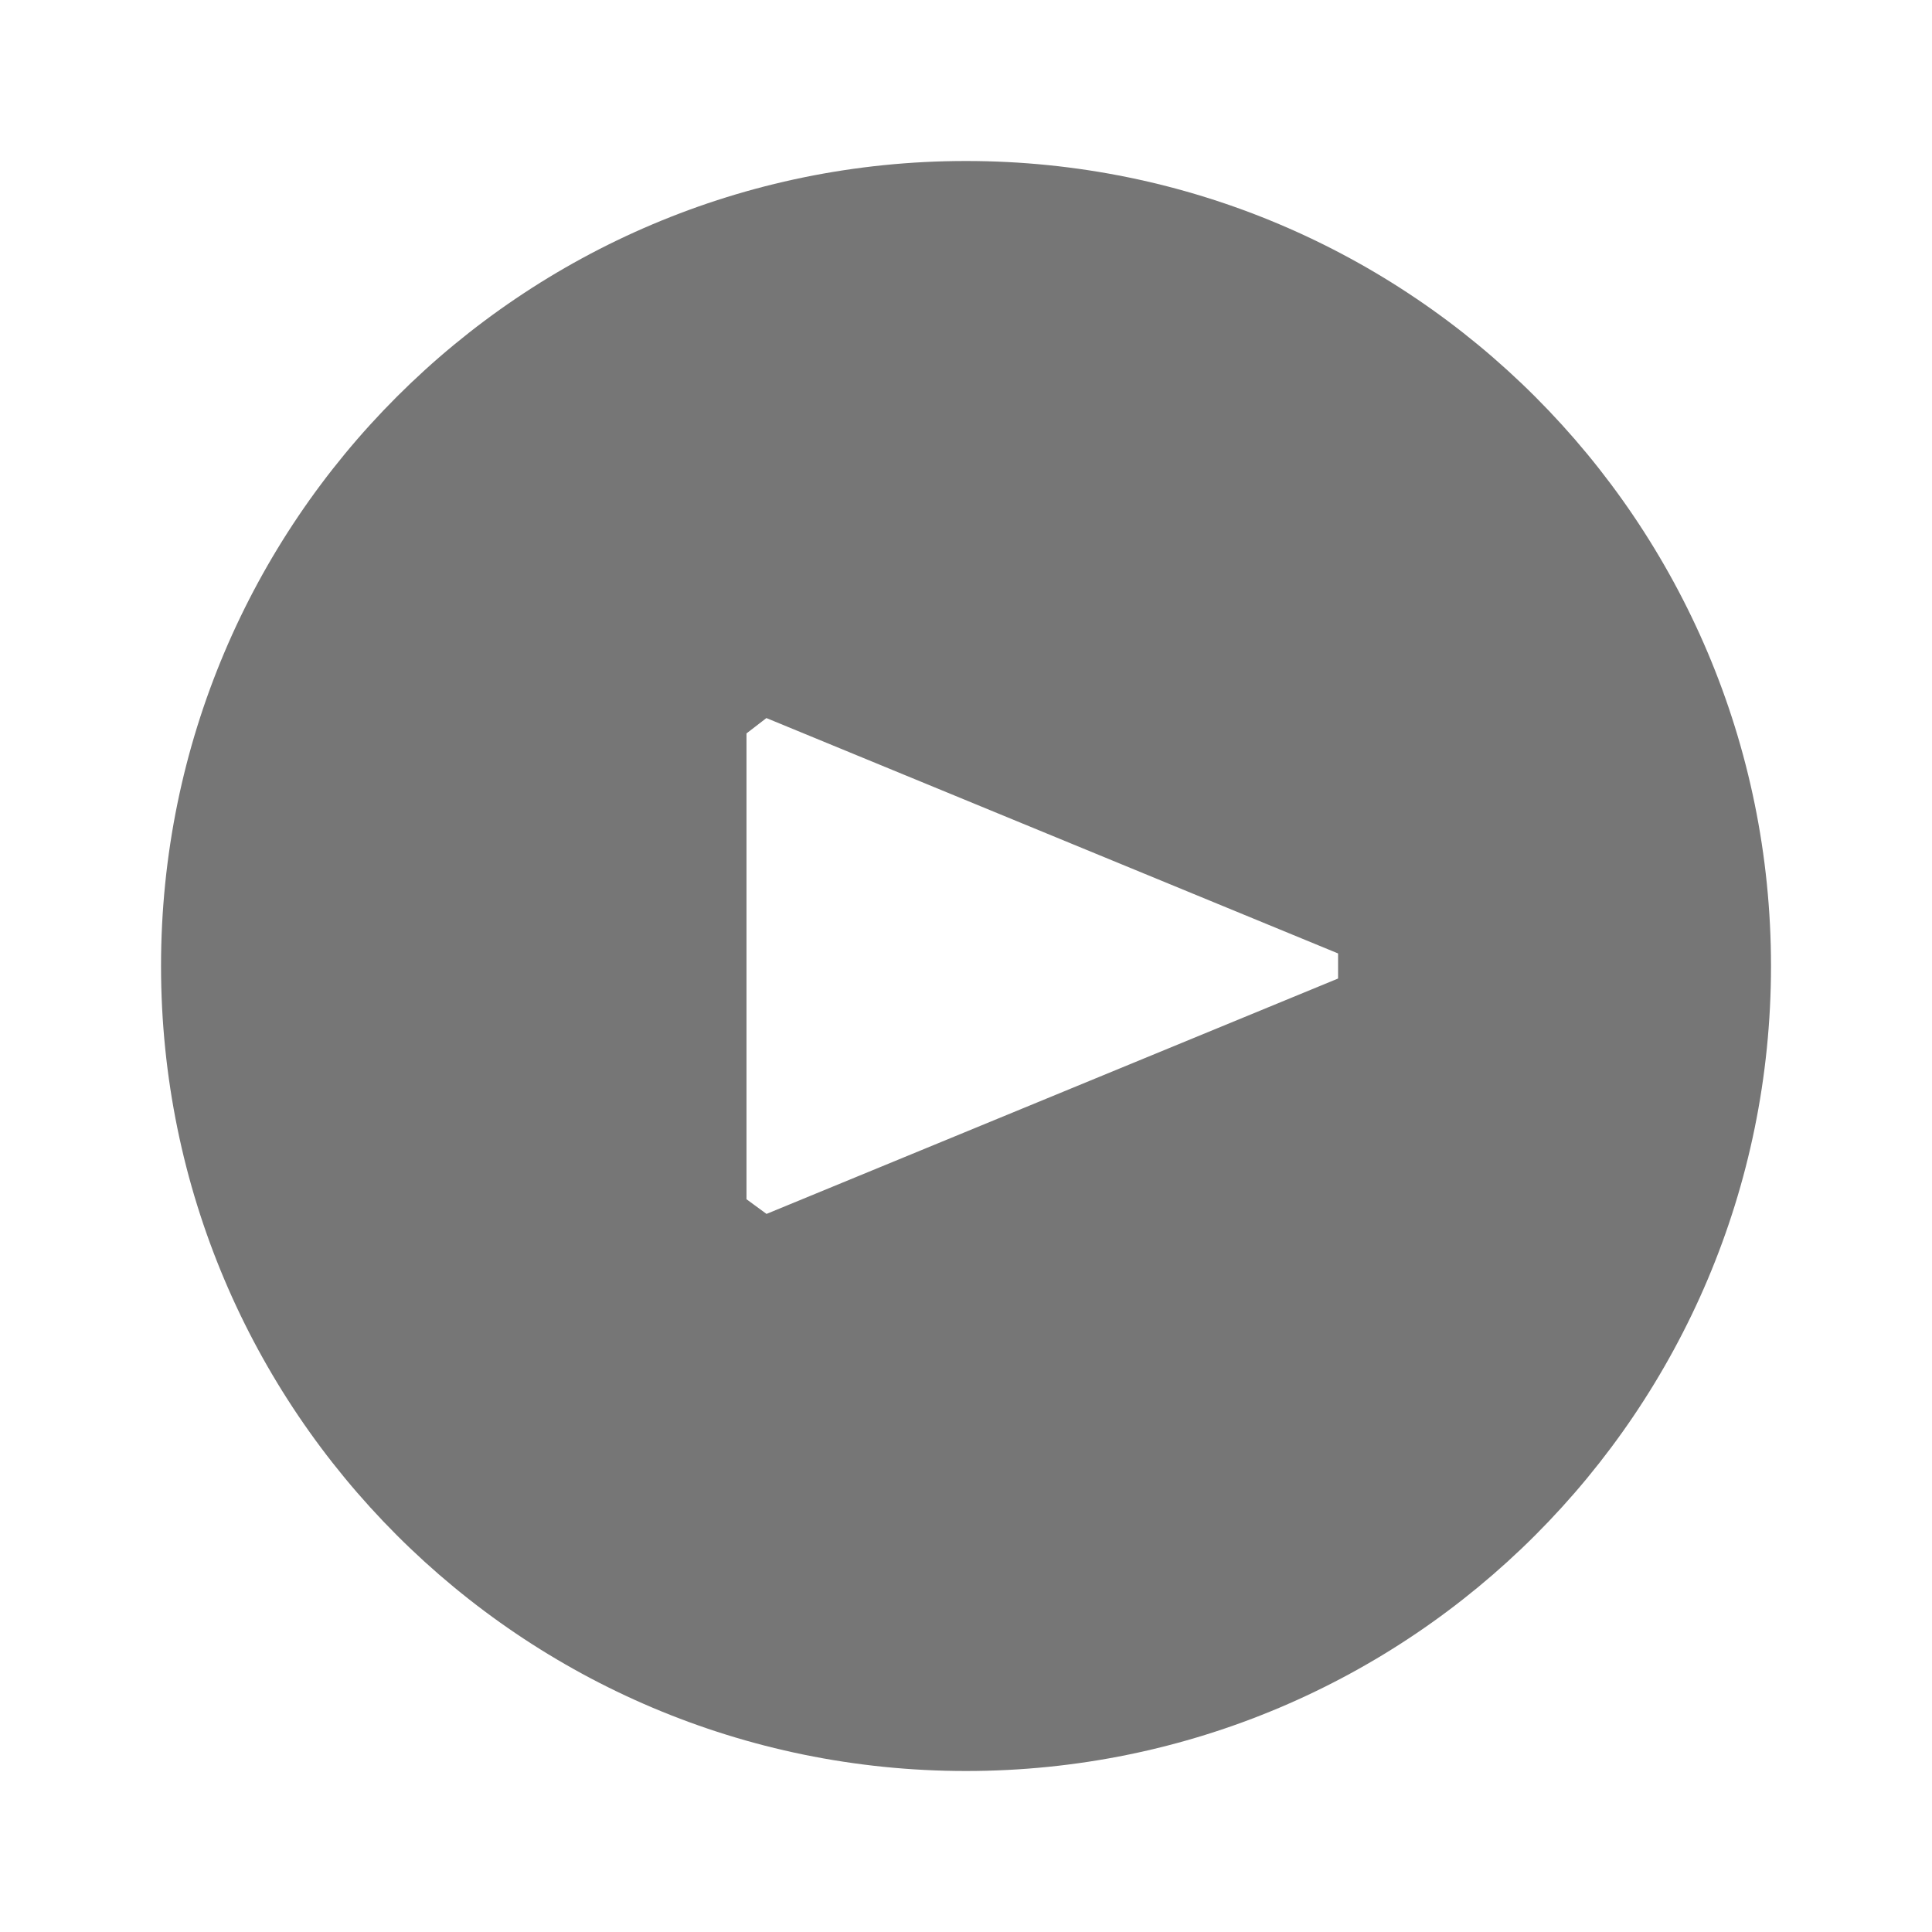
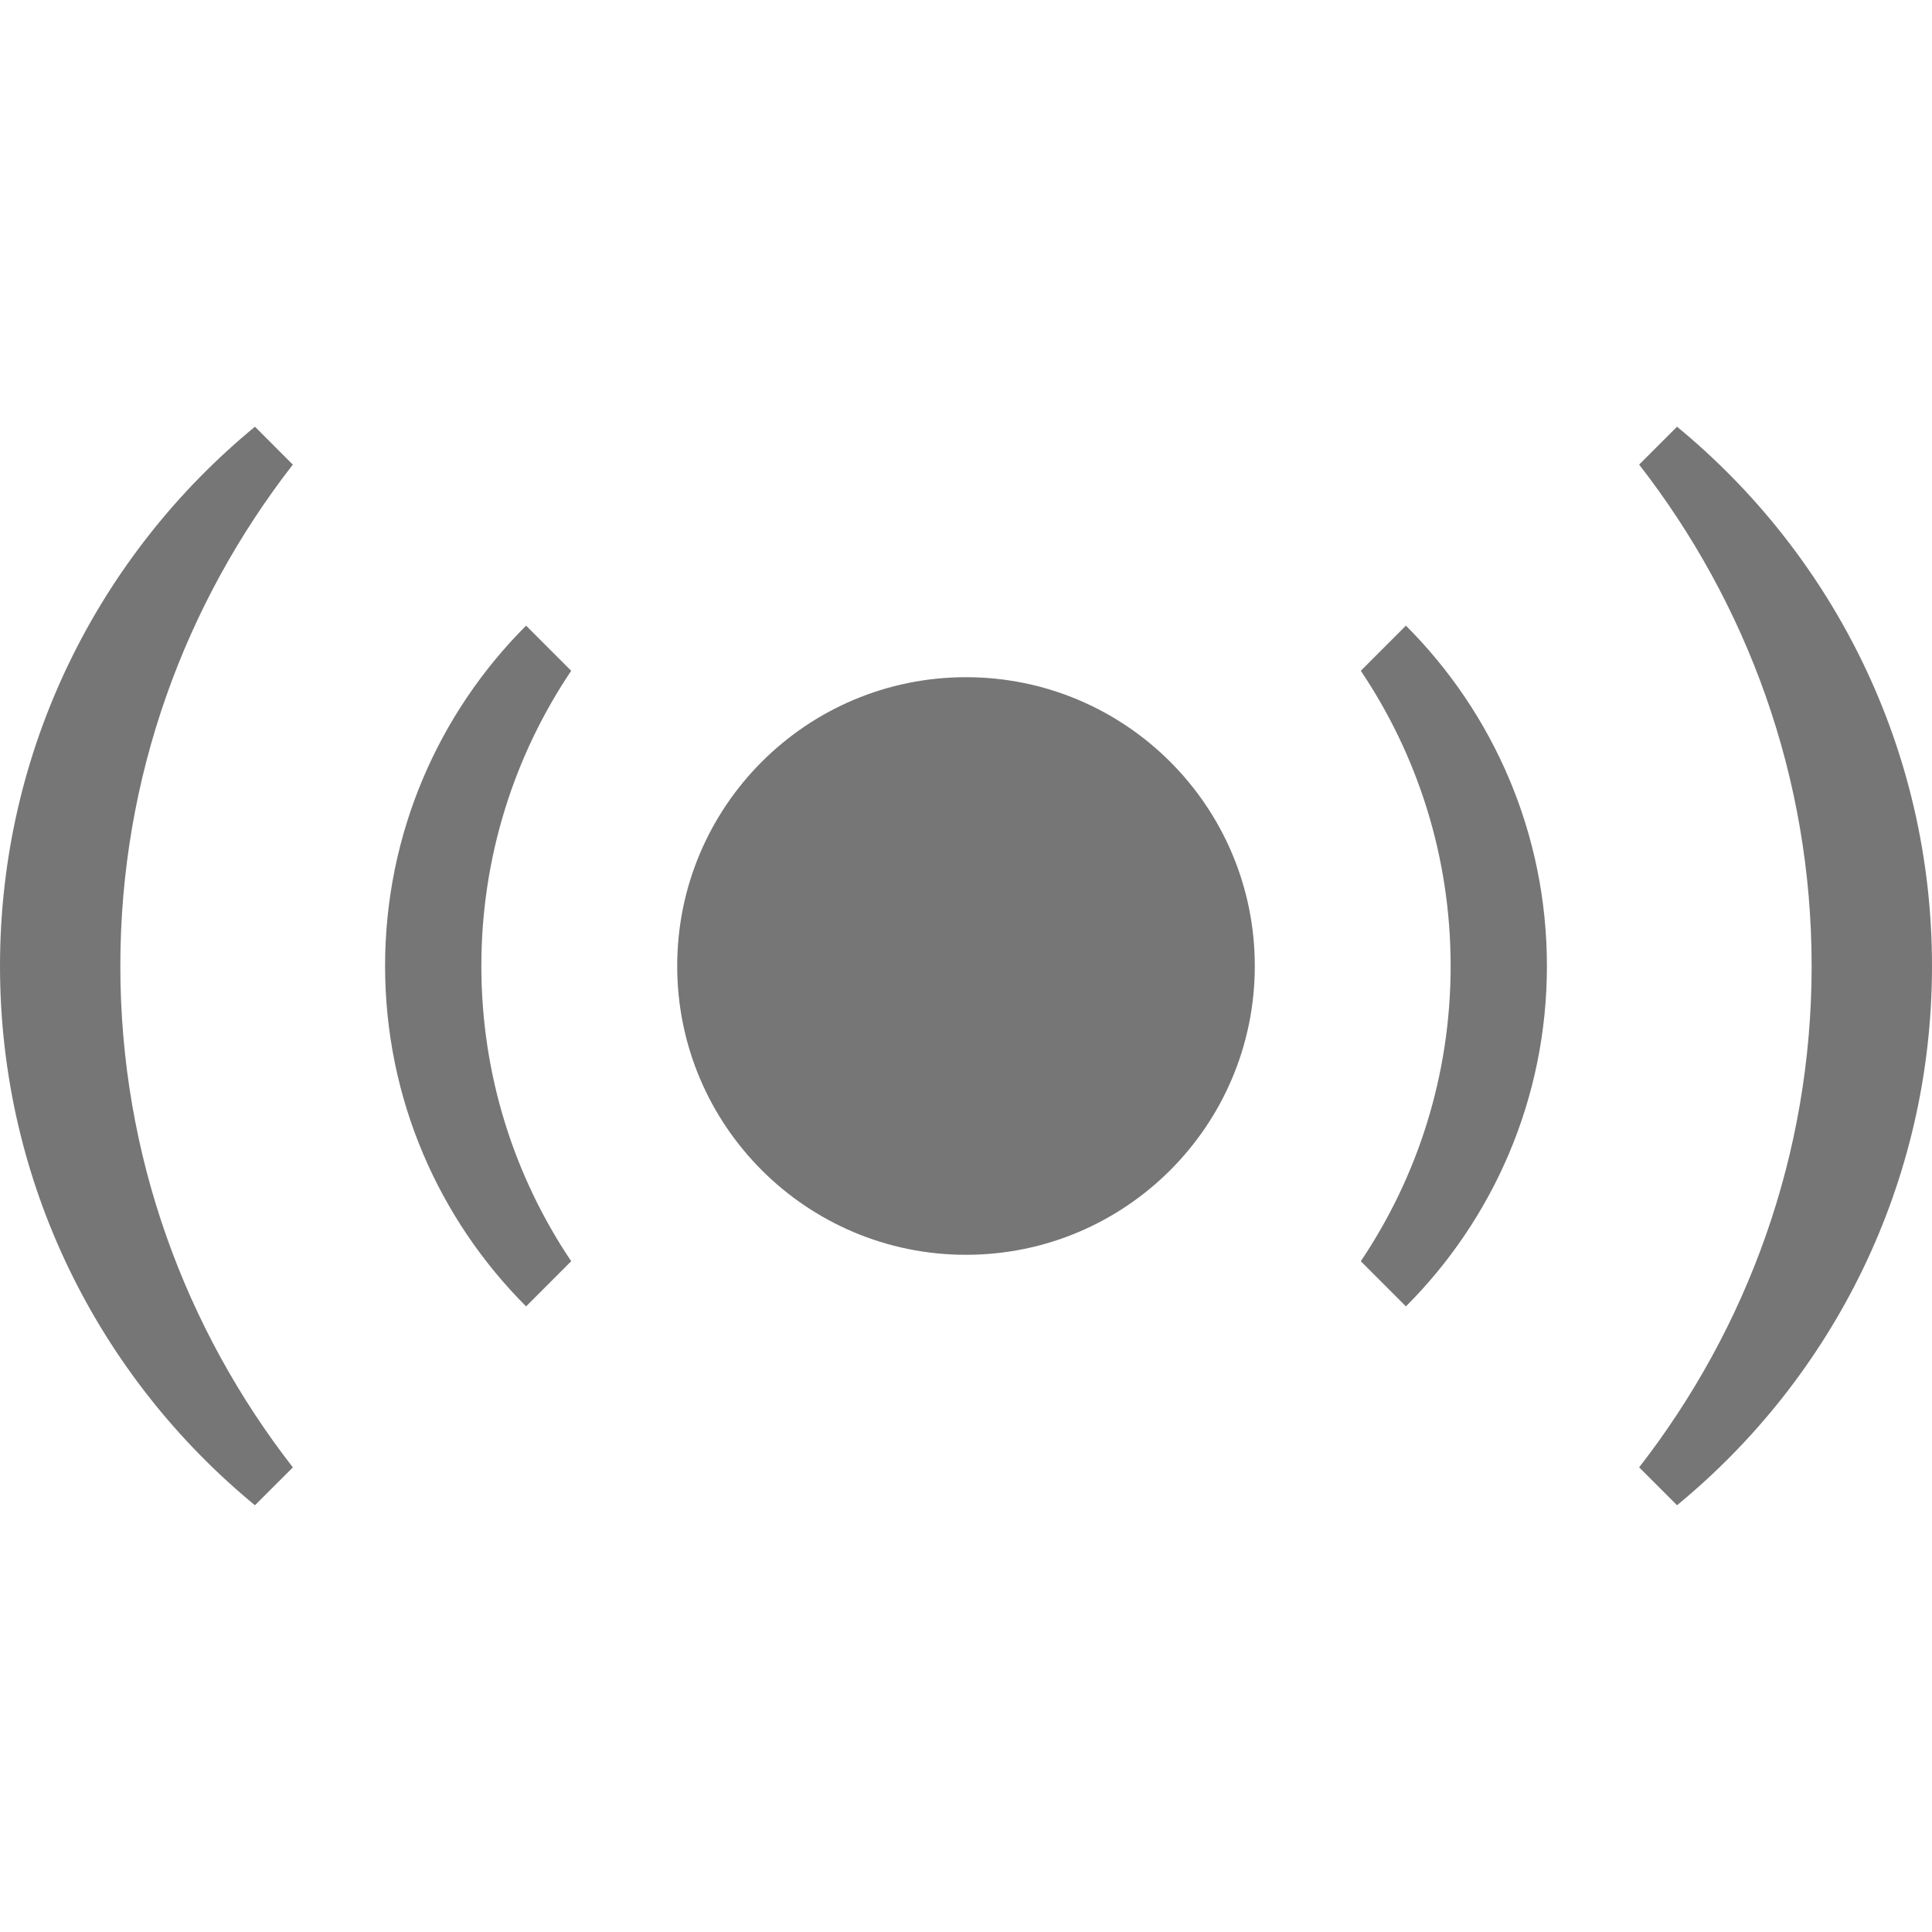
<svg xmlns="http://www.w3.org/2000/svg" version="1.1" id="Layer_1" x="0px" y="0px" width="60" height="60" viewBox="0 0 60 60" enable-background="new 0 0 60 60" xml:space="preserve">
  <g>
-     <g>
-       <path fill="#767676" d="M30.001,5c-13.808,0-25,11.192-25,25c0,13.807,11.192,25,25,25C43.808,55,55,43.807,55,30    C55,16.192,43.808,5,30.001,5z M41.555,30.389l-17.75,7.31l-0.622-0.455V22.777l0.618-0.477l17.754,7.31V30.389z" />
-     </g>
+     <circle fill="#767676" cx="30" cy="30" r="8.969" />
+     <path fill="#767676" d="M52.082,13.252l-1.177,1.176c3.347,4.305,5.357,9.697,5.357,15.571c0,5.874-2.011,11.267-5.357,15.571   l1.177,1.176C56.916,42.772,60,36.748,60,30C60,23.253,56.916,17.228,52.082,13.252z" />
+     <path fill="#767676" d="M42.261,20.832c1.761,2.619,2.79,5.772,2.79,9.168s-1.029,6.549-2.79,9.168l1.401,1.403   c2.705-2.706,4.379-6.443,4.379-10.571s-1.674-7.865-4.379-10.57L42.261,20.832z" />
+     <path fill="#767676" d="M7.918,13.252C3.084,17.228,0,23.253,0,30c0,6.748,3.084,12.772,7.918,16.747l1.177-1.176   C5.748,41.267,3.737,35.874,3.737,30c0-5.875,2.011-11.267,5.357-15.571L7.918,13.252z" />
+     <path fill="#767676" d="M16.338,19.43c-2.705,2.705-4.379,6.442-4.379,10.57s1.674,7.865,4.379,10.571l1.401-1.403   c-1.761-2.619-2.79-5.772-2.79-9.168s1.029-6.549,2.79-9.168L16.338,19.43z" />
  </g>
</svg>
